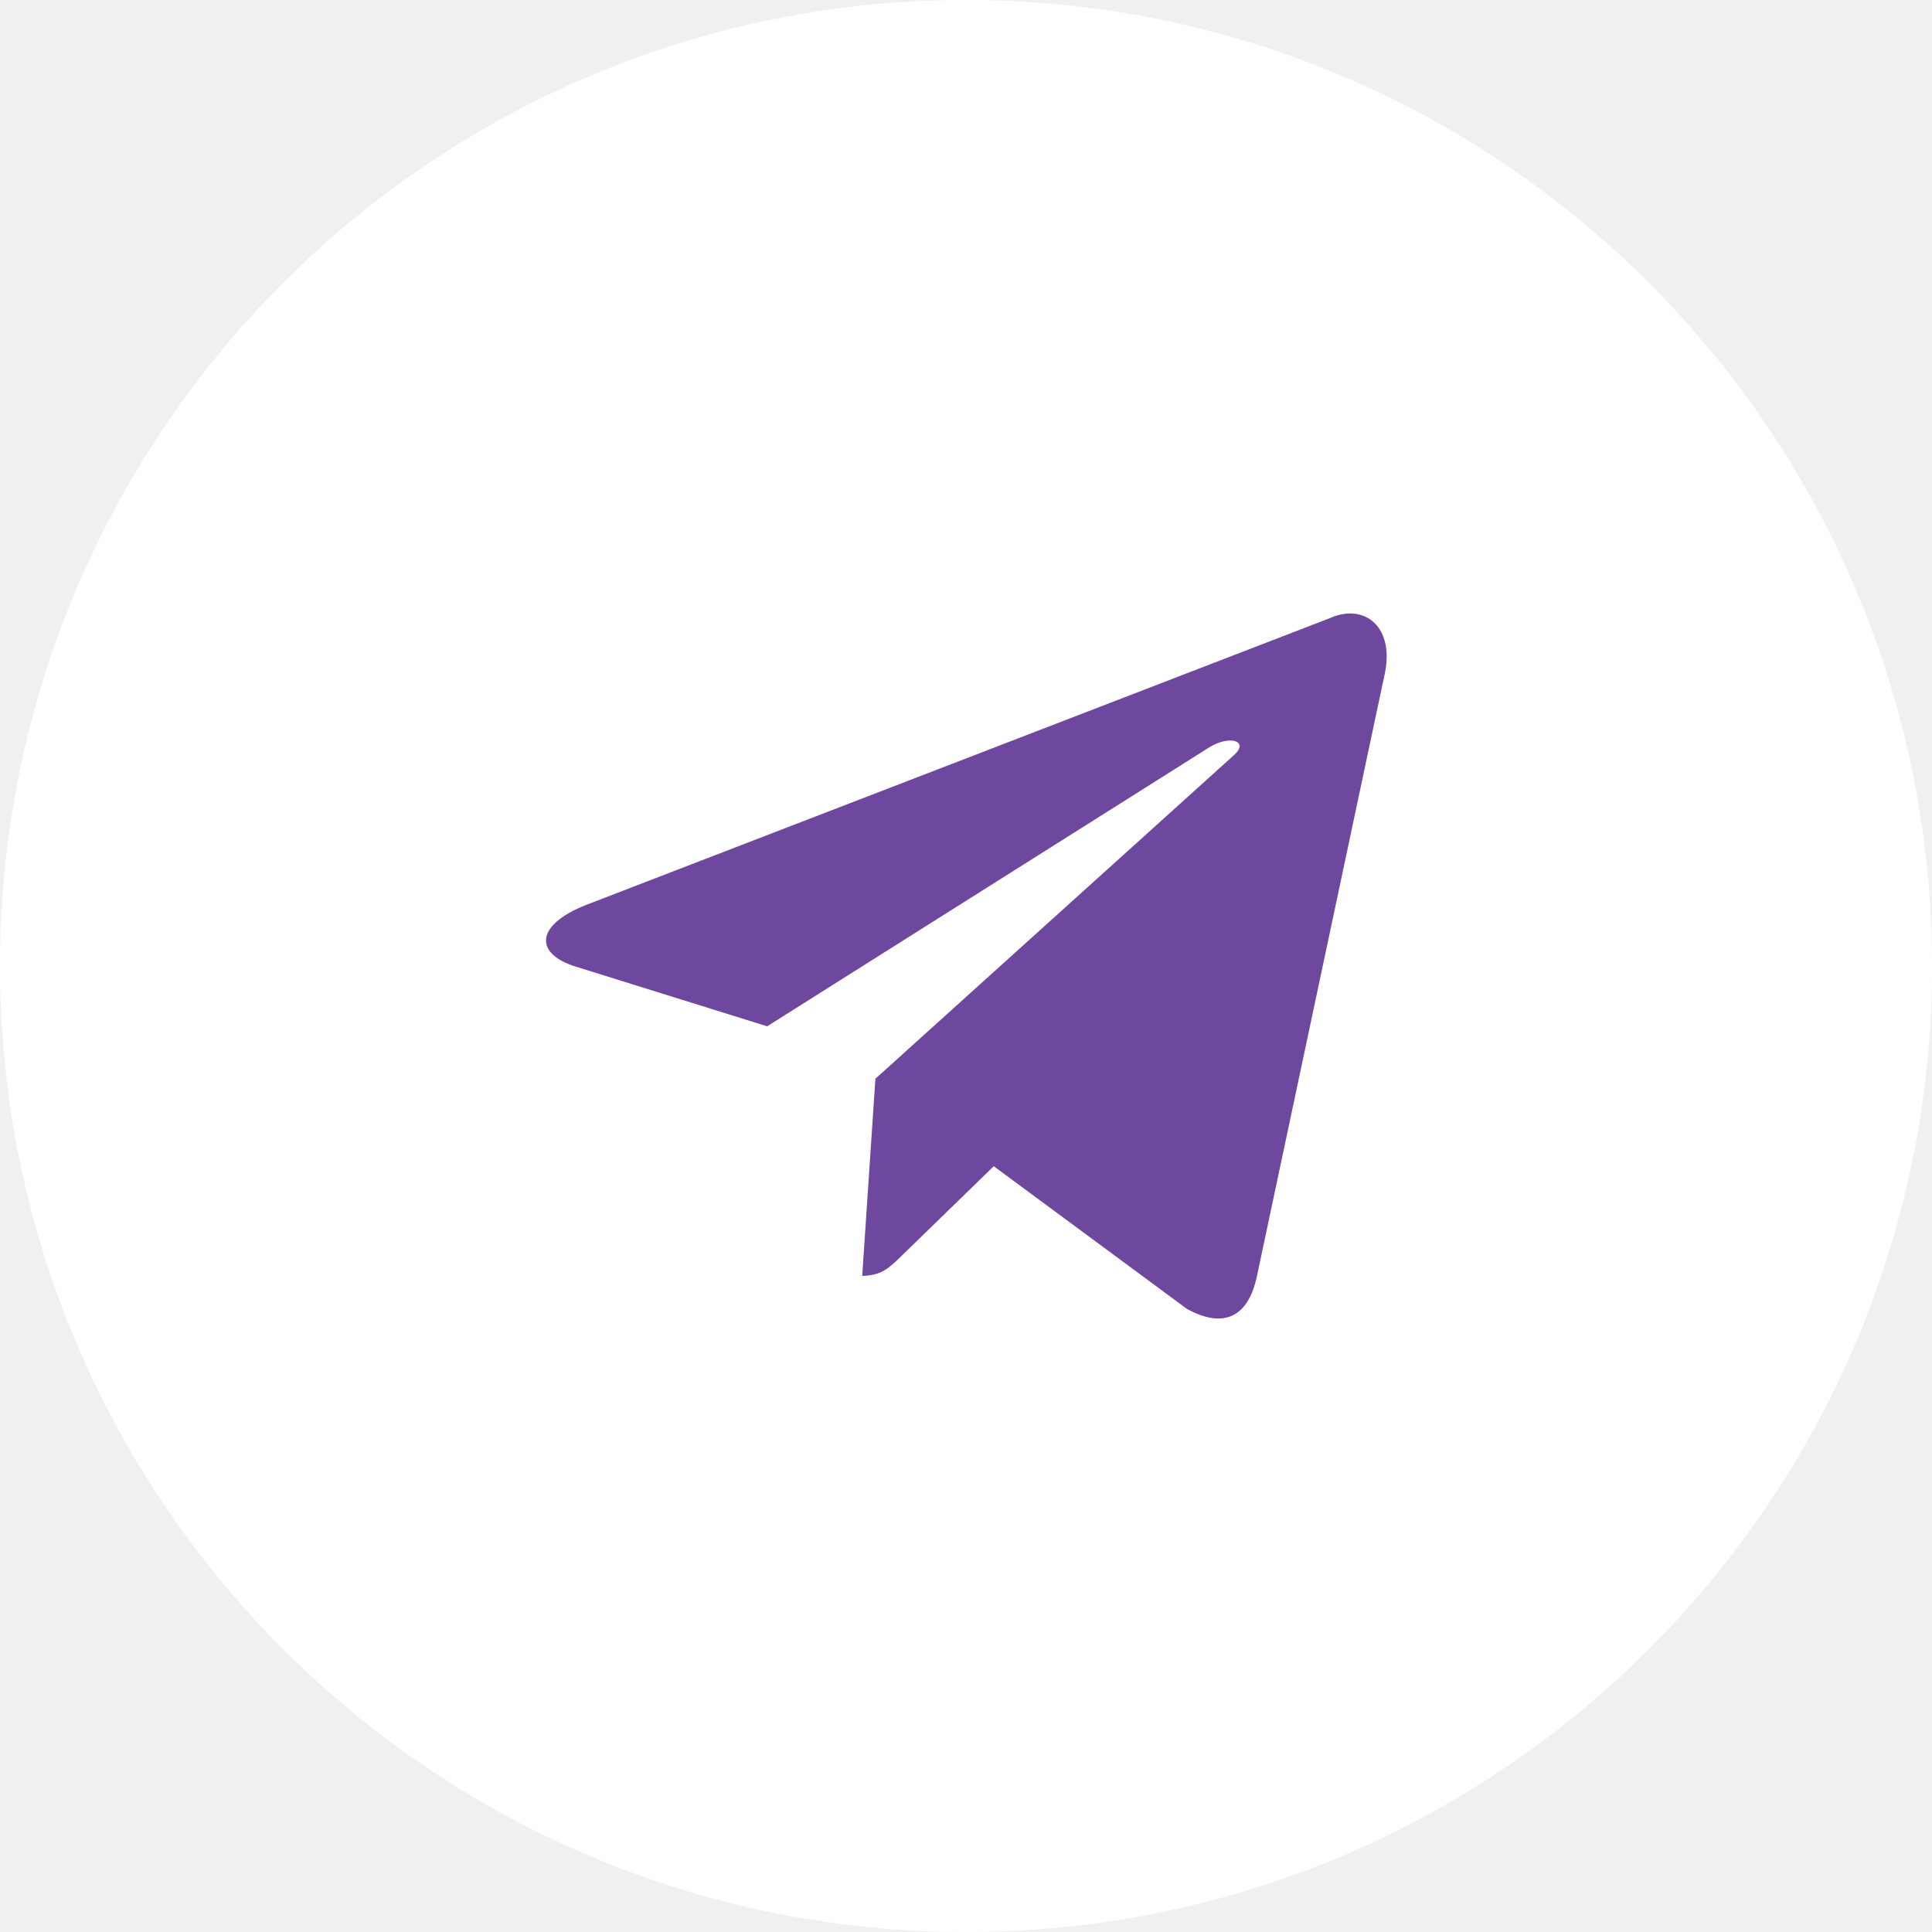
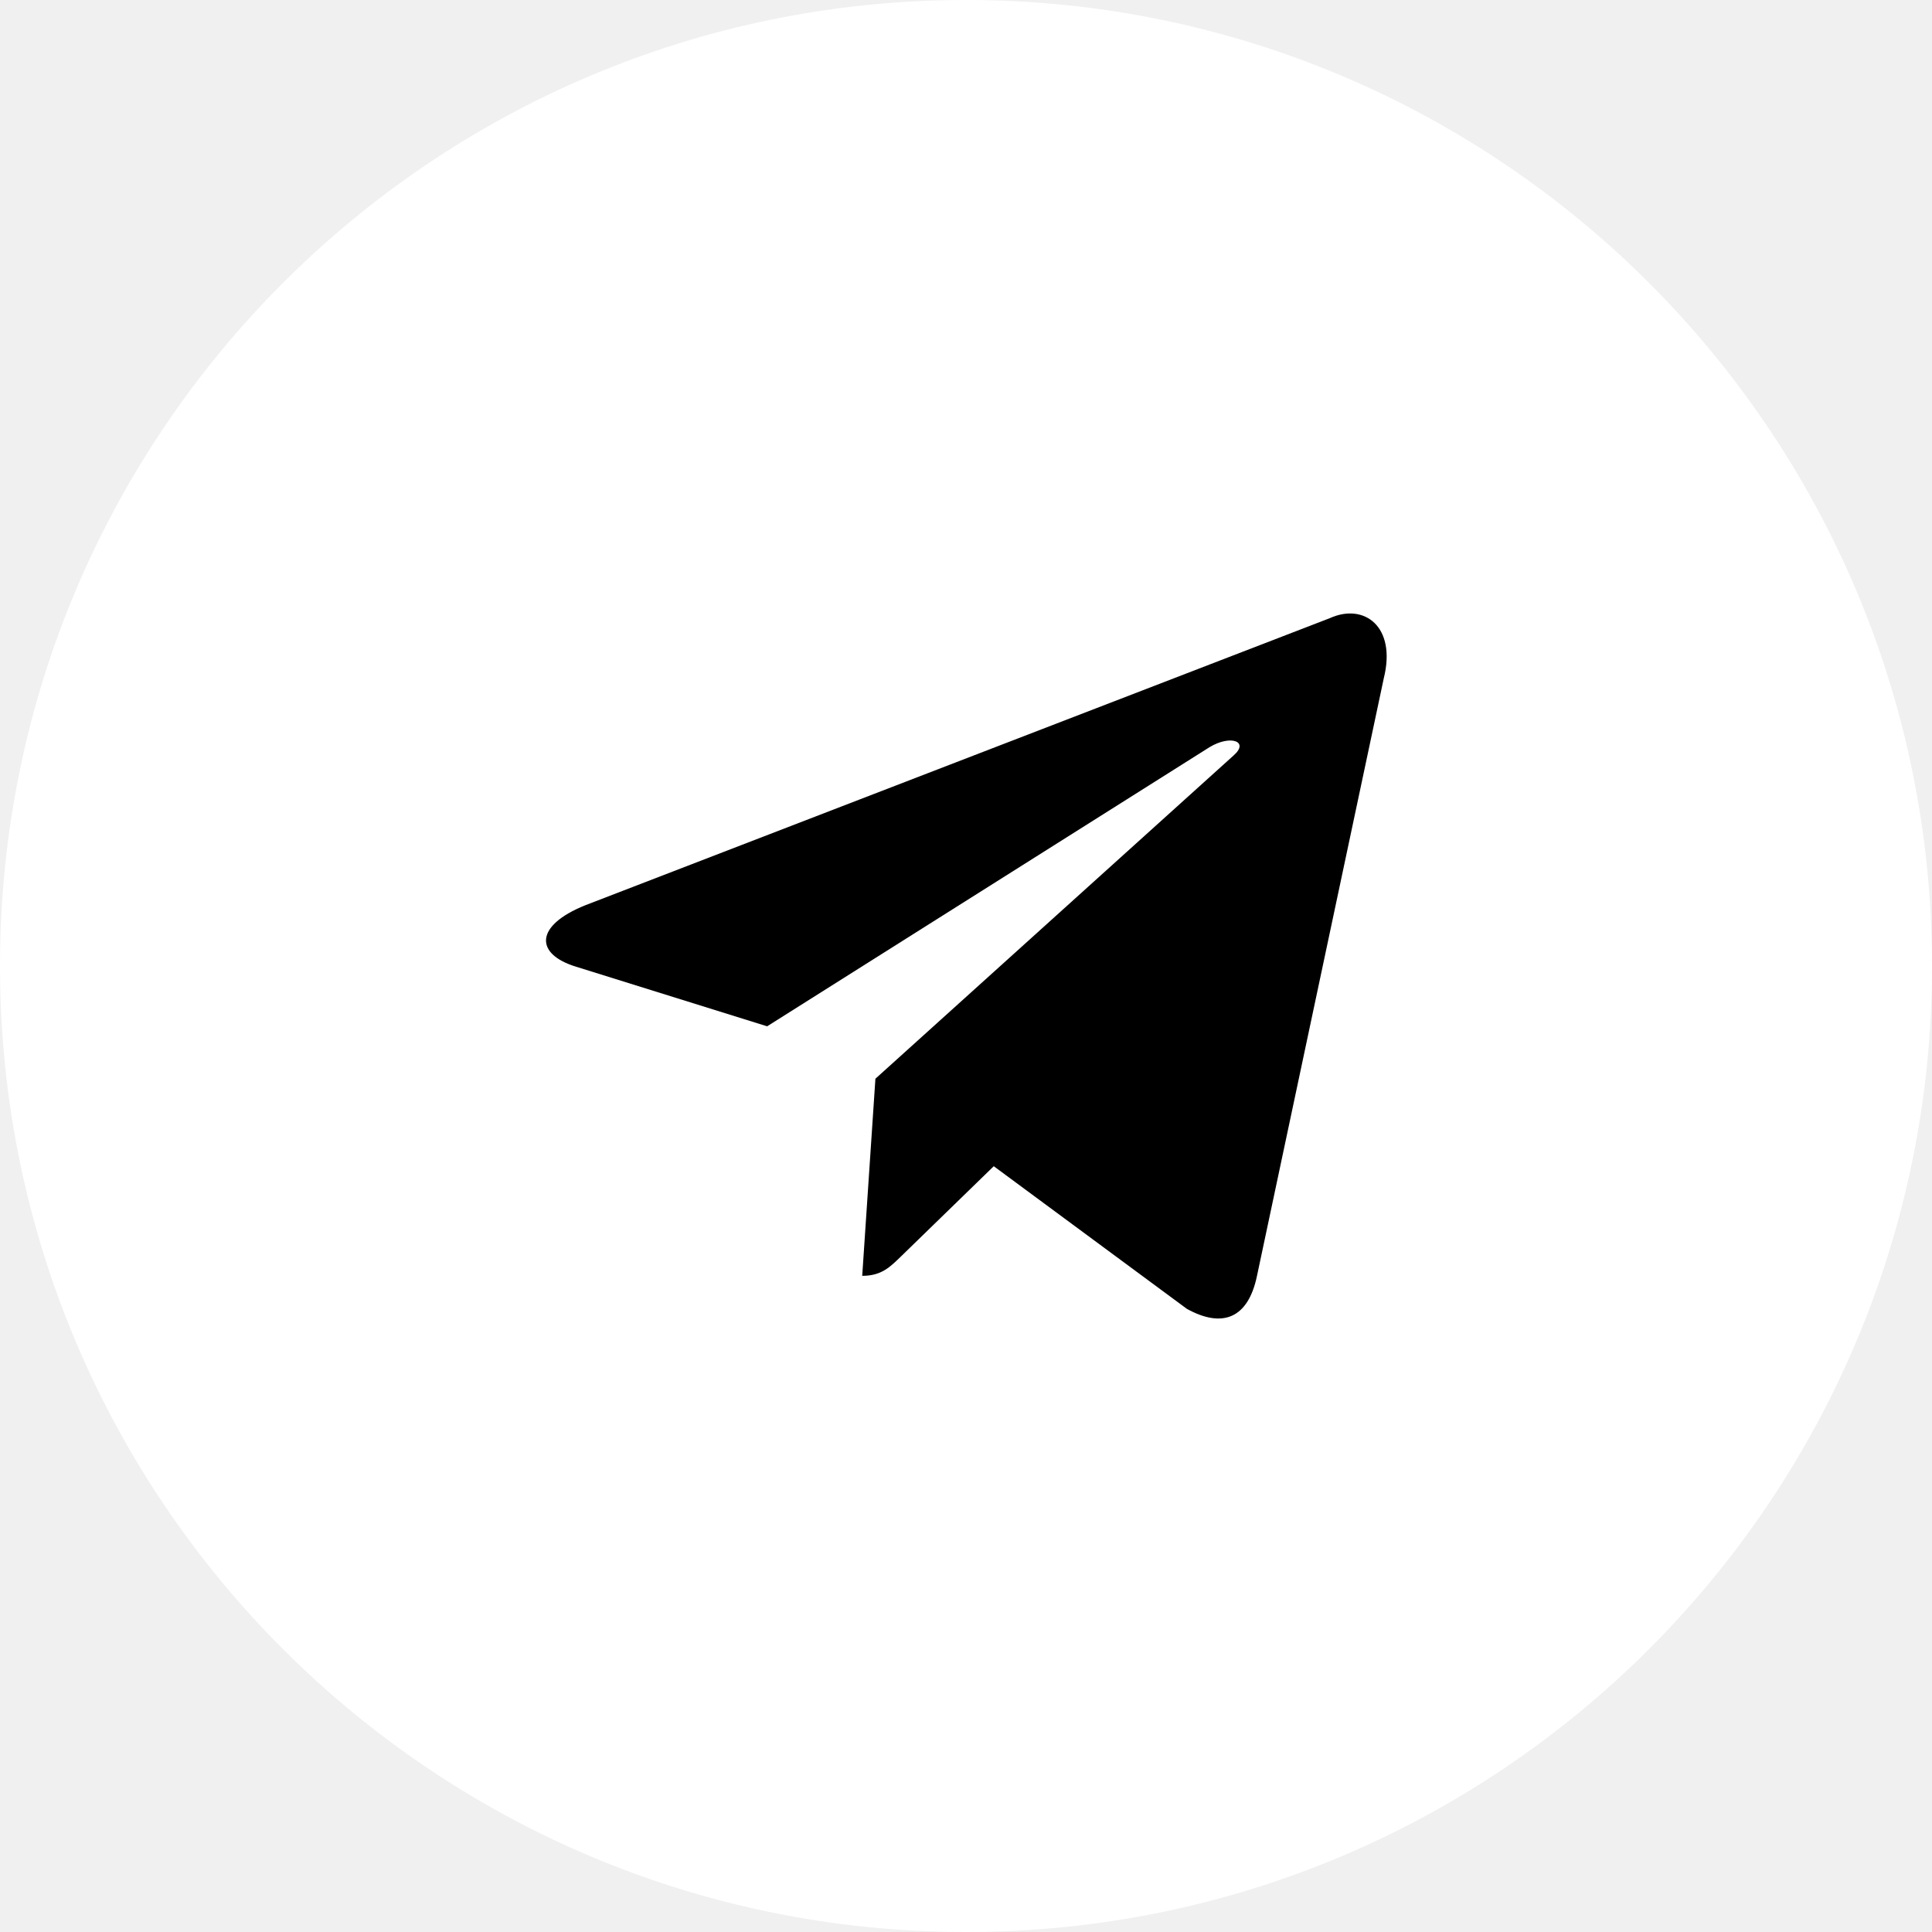
- <svg xmlns="http://www.w3.org/2000/svg" width="46" height="46" viewBox="0 0 46 46" fill="none">
+ <svg xmlns="http://www.w3.org/2000/svg" width="46" height="46" viewBox="0 0 46 46" fill="currentColor">
  <circle cx="23" cy="23" r="23" fill="white" />
-   <path d="M31.665 14.717L13.935 21.554C12.725 22.04 12.732 22.715 13.713 23.016L18.265 24.436L28.797 17.791C29.295 17.488 29.75 17.651 29.376 17.983L20.843 25.684H20.841L20.843 25.685L20.529 30.377C20.989 30.377 21.192 30.166 21.45 29.917L23.661 27.767L28.26 31.164C29.108 31.631 29.717 31.391 29.928 30.379L32.947 16.151C33.256 14.912 32.474 14.351 31.665 14.717Z" fill="#6E479E" />
+   <path d="M31.665 14.717L13.935 21.554C12.725 22.04 12.732 22.715 13.713 23.016L18.265 24.436L28.797 17.791C29.295 17.488 29.75 17.651 29.376 17.983L20.843 25.684H20.841L20.843 25.685L20.529 30.377C20.989 30.377 21.192 30.166 21.45 29.917L23.661 27.767L28.26 31.164C29.108 31.631 29.717 31.391 29.928 30.379L32.947 16.151C33.256 14.912 32.474 14.351 31.665 14.717Z" />
</svg>
